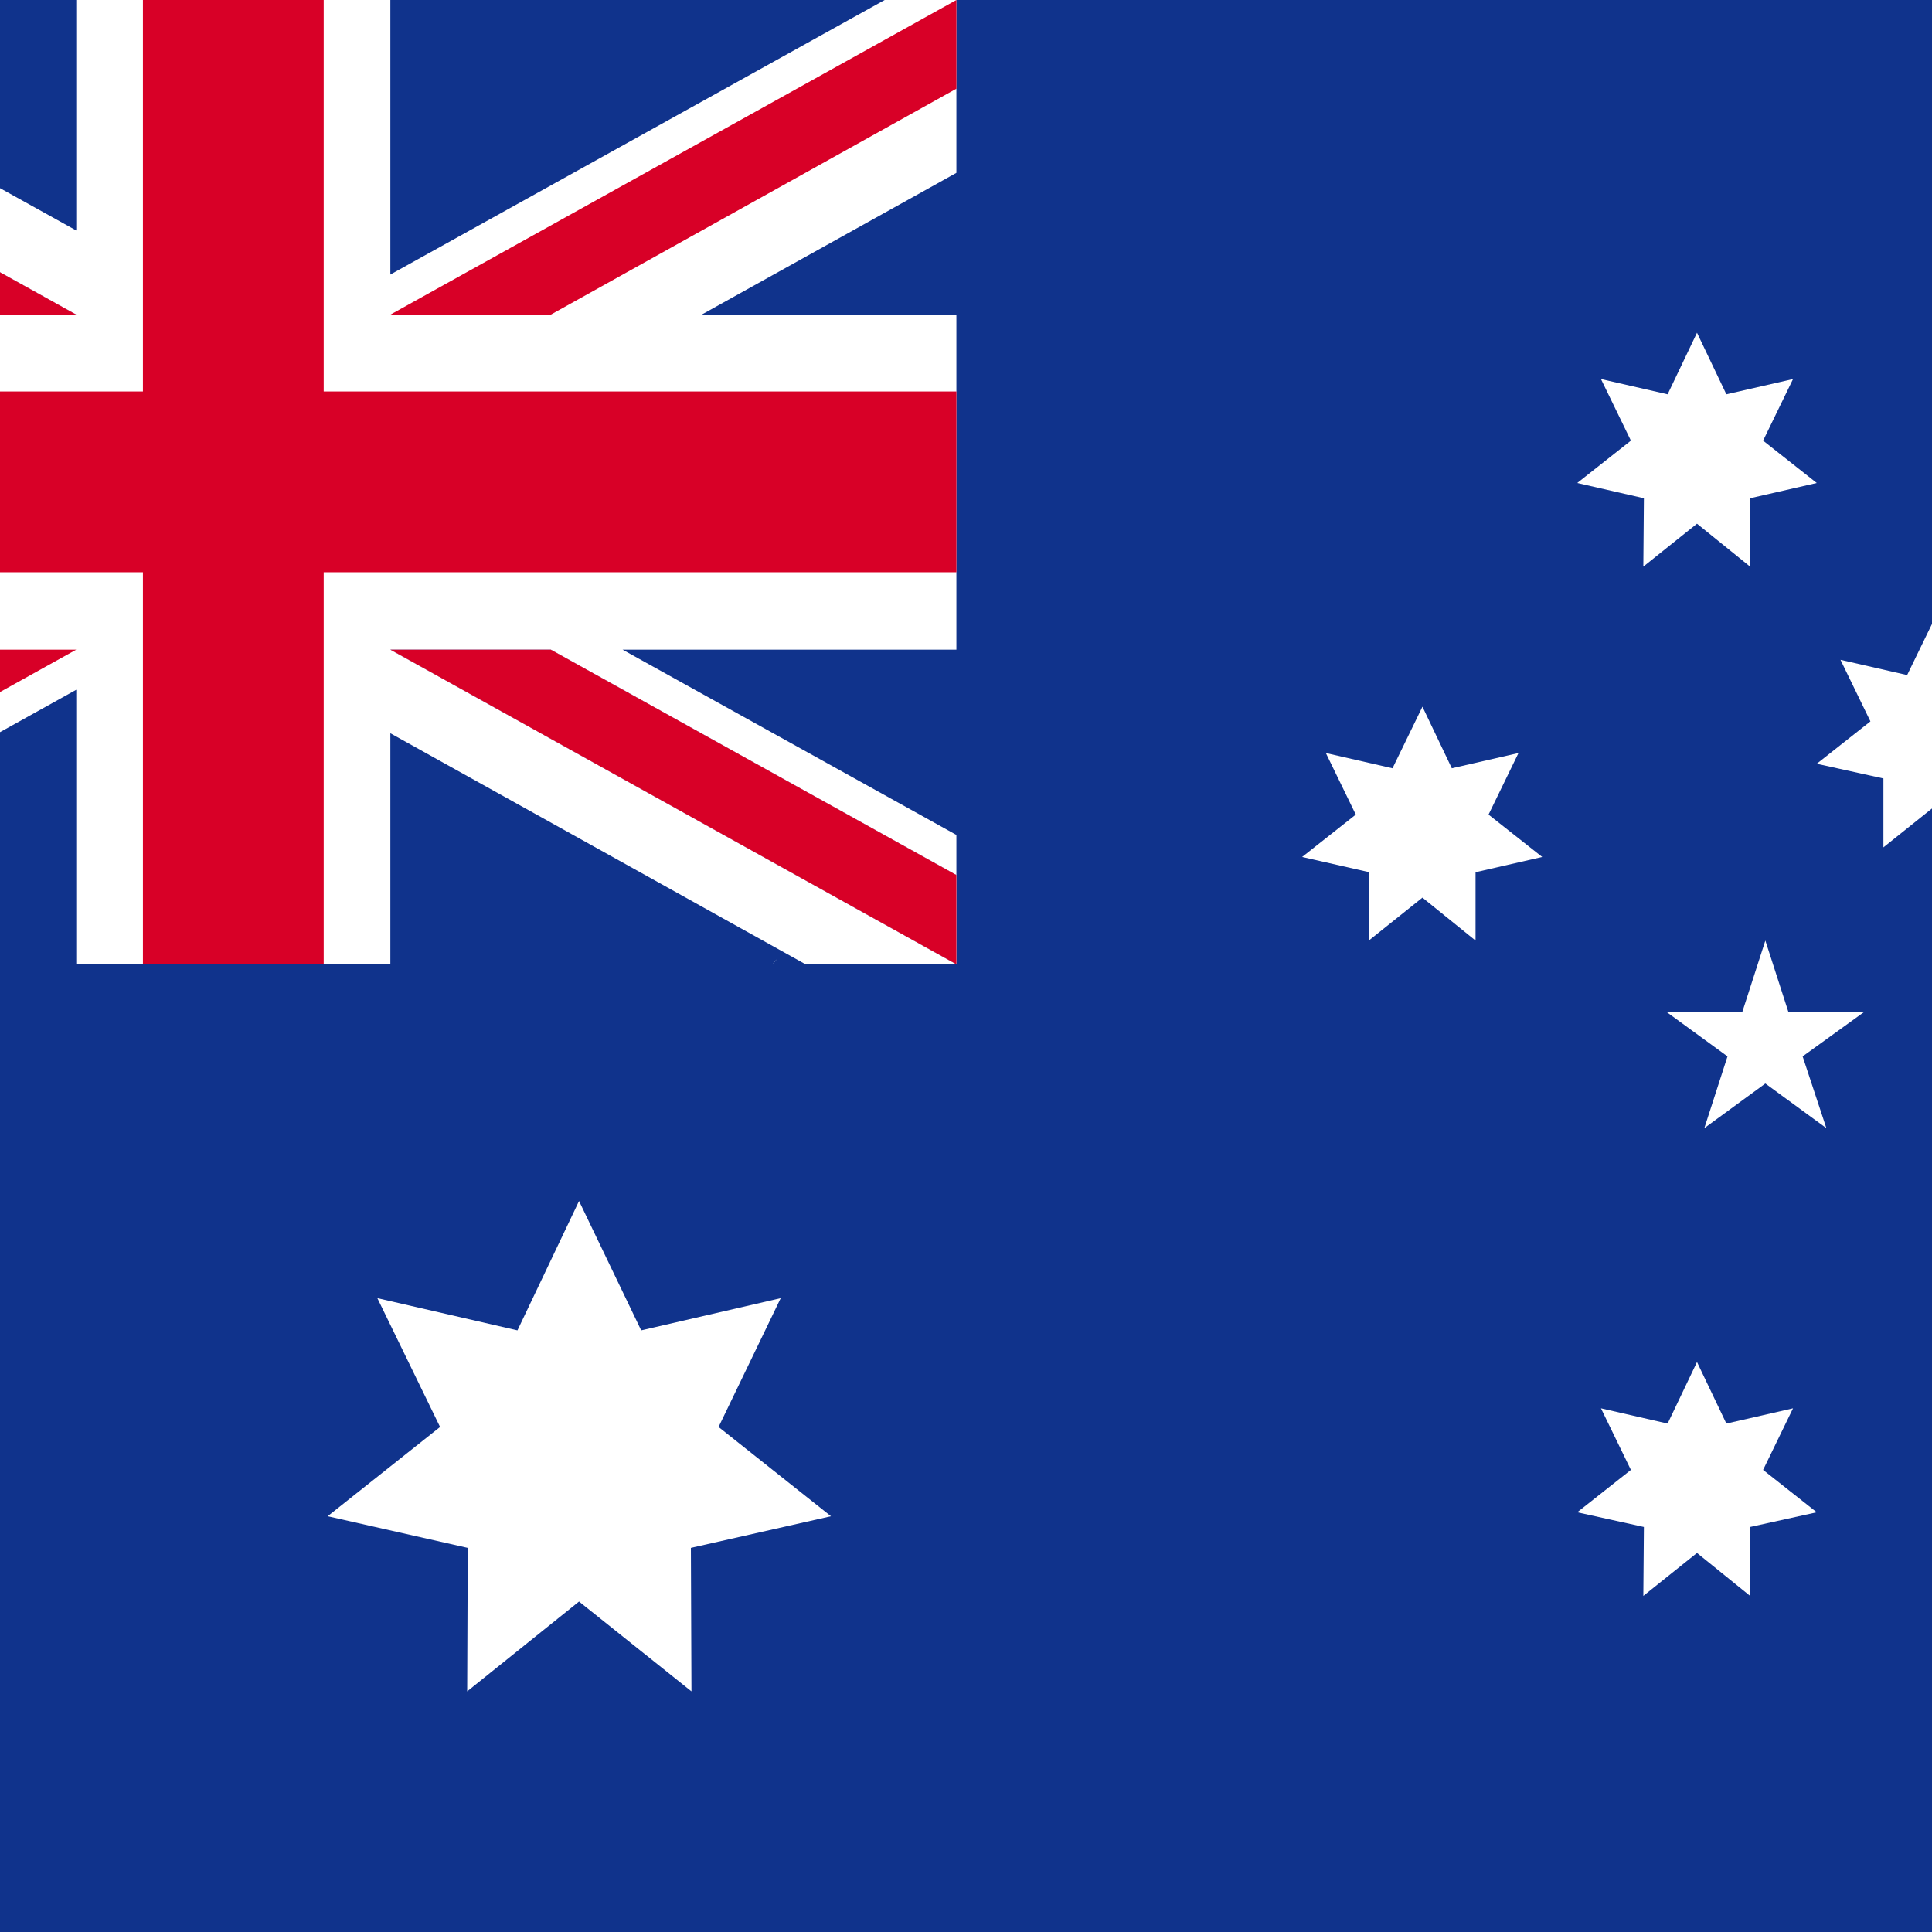
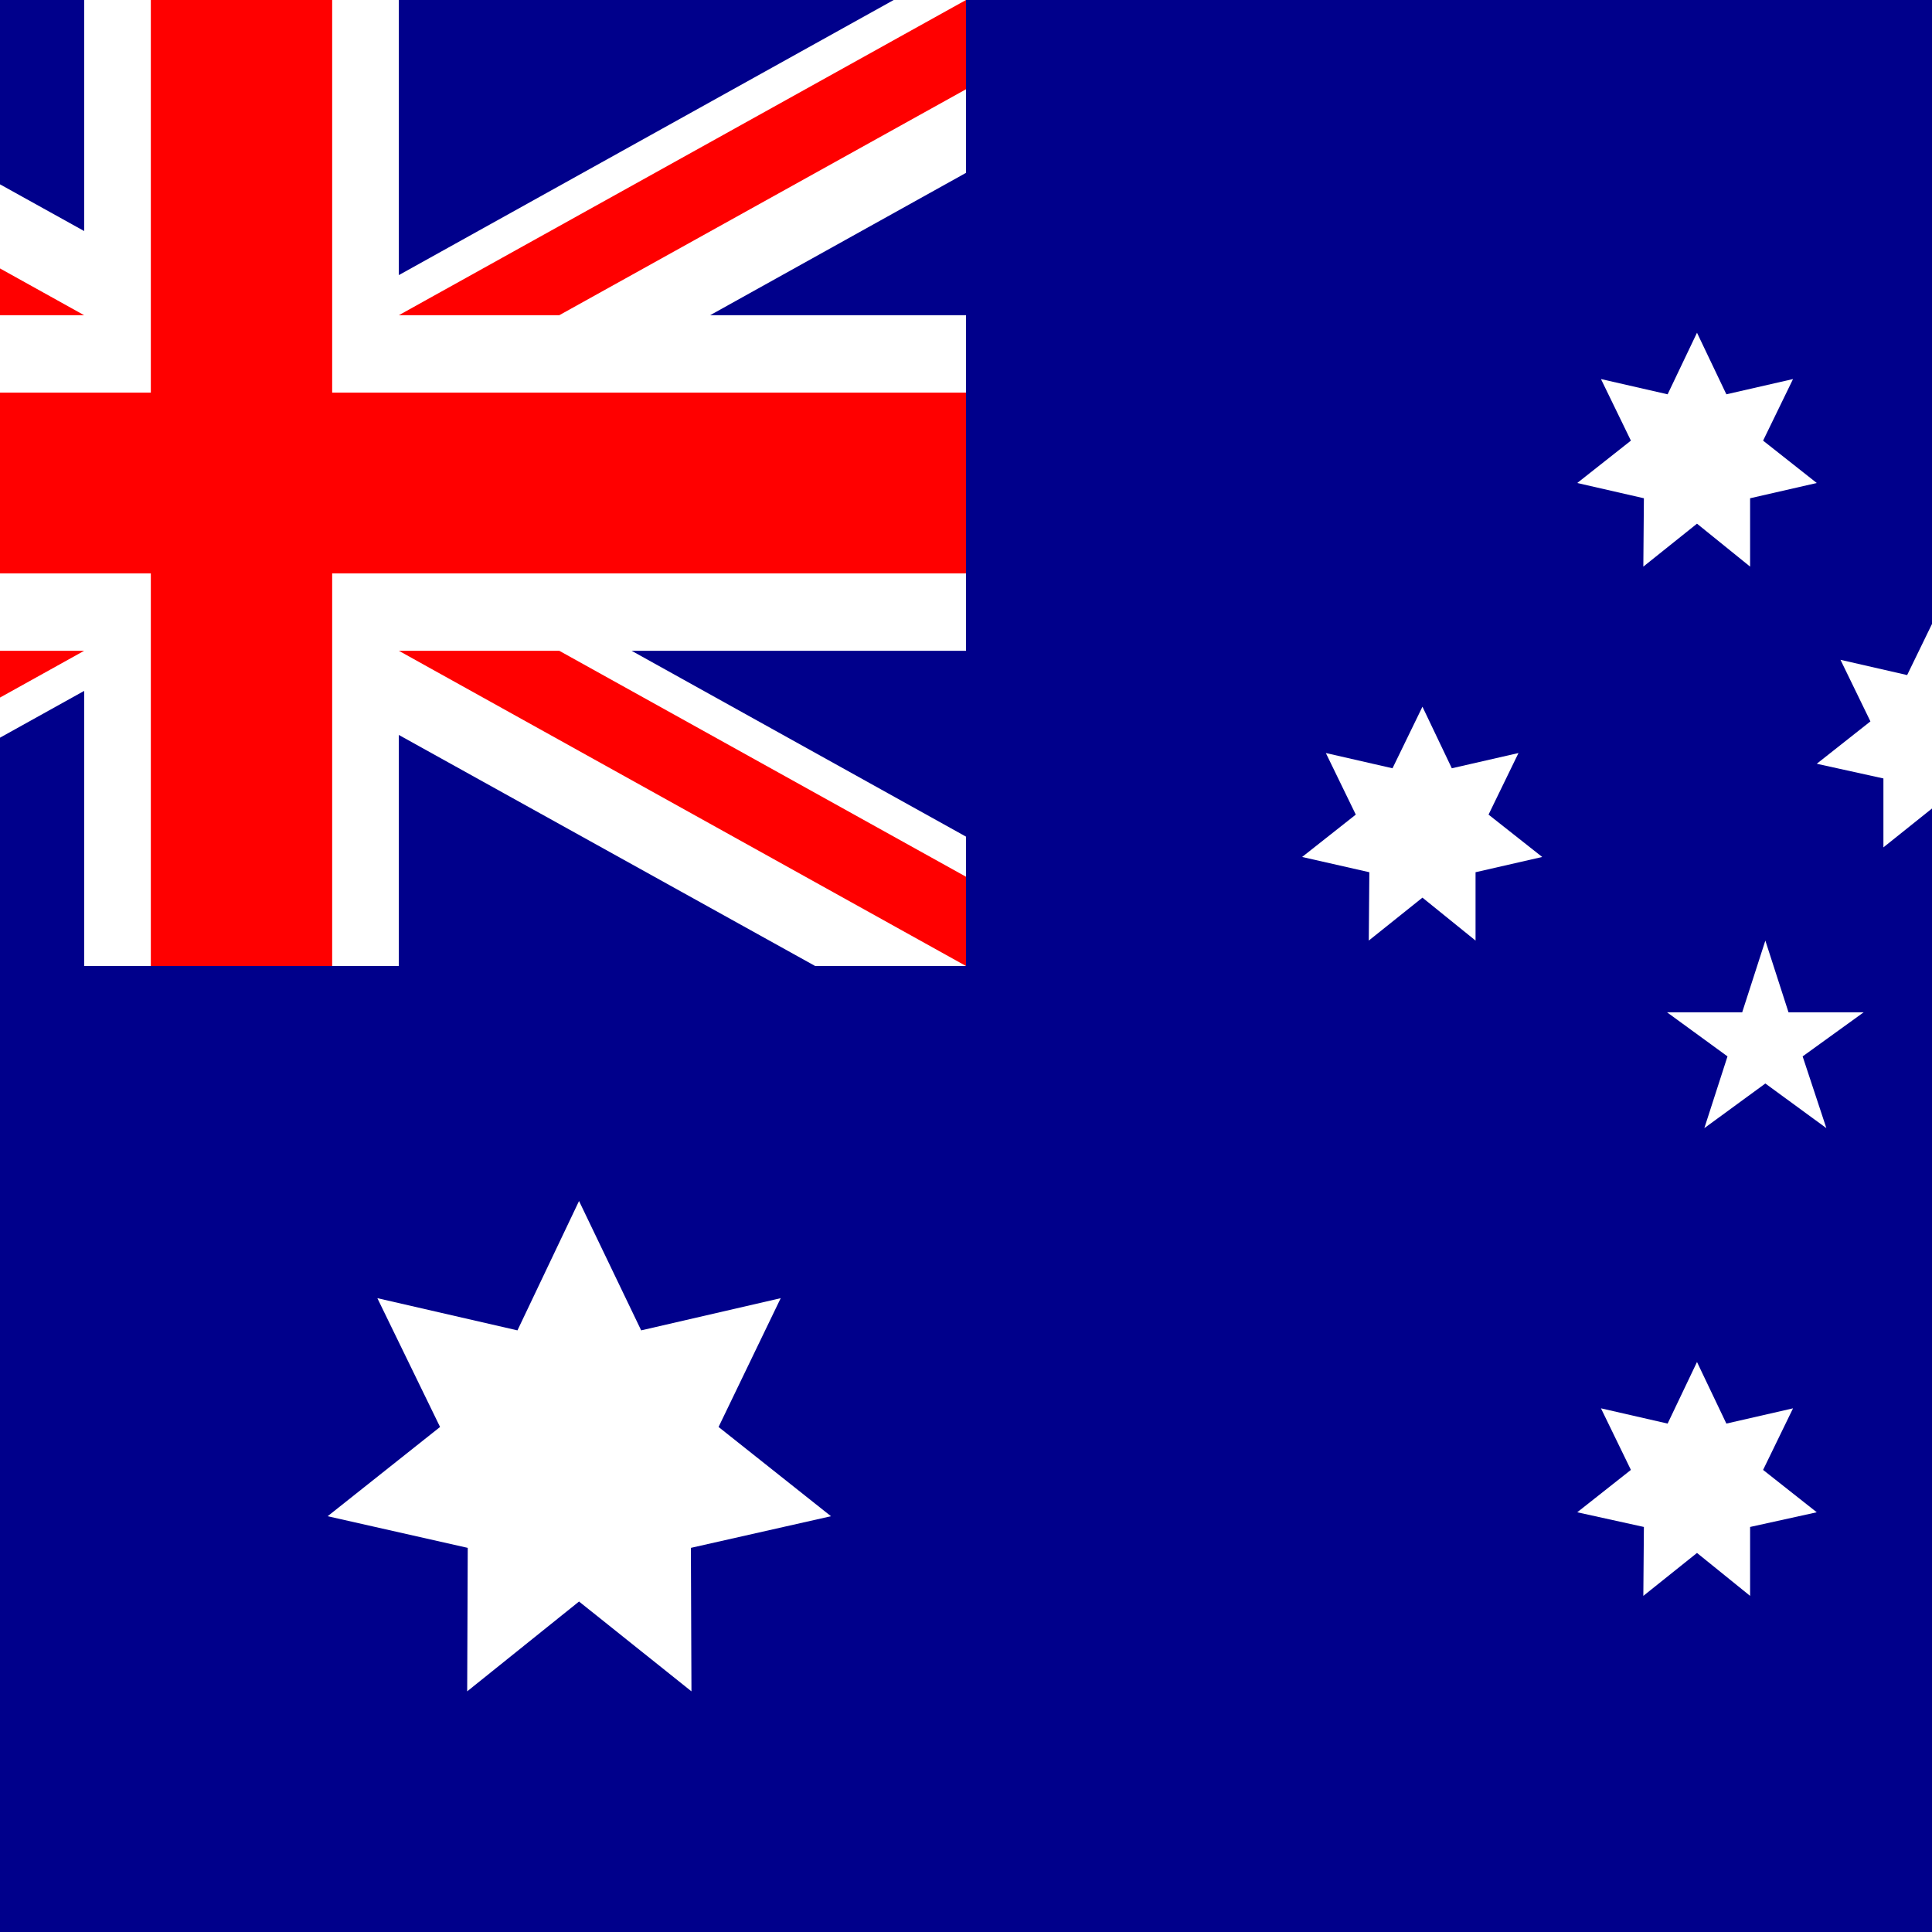
<svg xmlns="http://www.w3.org/2000/svg" viewBox="85.5 0 342 342">
-   <path fill="#10338c" d="M0 0h513v342H0z" />
+   <path fill="#00008b" d="M0 0h513v342H0z" />
  <g fill="#FFF">
-     <path d="M222.2 170.7c.3-.3.5-.6.8-.9-.2.3-.5.6-.8.9zM188 212.6l11 22.9 24.7-5.7-11 22.8 19.9 15.8-24.8 5.6.1 25.4-19.9-15.9-19.8 15.9.1-25.4-24.8-5.6 19.9-15.8-11.1-22.8 24.8 5.7zM385.9 241.1l5.2 10.9 11.8-2.7-5.3 10.9 9.5 7.5-11.8 2.6v12.2l-9.4-7.6-9.5 7.6.1-12.2-11.8-2.6 9.5-7.5-5.3-10.9 11.8 2.7zM337.3 125.1l5.2 10.9 11.8-2.7-5.3 10.9 9.5 7.5-11.8 2.7v12.1l-9.4-7.6-9.5 7.6.1-12.1-11.9-2.7 9.5-7.5-5.3-10.9L332 136zM385.9 58.9l5.2 10.9 11.8-2.7-5.3 10.9 9.5 7.5-11.8 2.7v12.1l-9.4-7.6-9.5 7.6.1-12.1-11.8-2.7 9.5-7.5-5.3-10.9 11.8 2.7zM428.4 108.6l5.2 10.9 11.8-2.7-5.3 10.9 9.5 7.5-11.8 2.6V150l-9.4-7.6-9.5 7.6v-12.2l-11.8-2.6 9.5-7.5-5.3-10.9 11.8 2.7zM398 166.5l4.1 12.7h13.3l-10.8 7.8 4.2 12.7-10.8-7.9-10.8 7.9 4.1-12.7-10.7-7.8h13.3z" />
-     <path d="M254.8 0v30.6l-45.1 25.1h45.1V115h-59.1l59.1 32.8v22.9h-26.7l-73.5-40.9v40.9H99v-48.6l-87.4 48.6H-1.2v-30.6L44 115H-1.2V55.7h59.1L-1.2 22.8V0h26.7L99 40.8V0h55.6v48.6L242.1 0z" />
+     <path d="m188 212.6 11 22.9 24.7-5.7-11 22.8 19.9 15.8-24.8 5.6.1 25.4-19.9-15.9-19.8 15.9.1-25.4-24.8-5.6 19.9-15.8-11.1-22.8 24.8 5.7zM385.9 241.1l5.2 10.9 11.8-2.7-5.3 10.9 9.5 7.5-11.8 2.6v12.2l-9.4-7.6-9.5 7.6.1-12.2-11.8-2.6 9.5-7.5-5.3-10.9 11.8 2.7zM337.3 125.1l5.2 10.9 11.8-2.7-5.3 10.9 9.5 7.5-11.8 2.7v12.1l-9.4-7.6-9.5 7.6.1-12.1-11.9-2.7 9.5-7.5-5.3-10.9L332 136zM385.9 58.9l5.2 10.9 11.8-2.7-5.3 10.9 9.5 7.5-11.8 2.7v12.1l-9.4-7.6-9.5 7.6.1-12.1-11.8-2.7 9.5-7.5-5.3-10.9 11.8 2.7zM428.4 108.6l5.2 10.9 11.8-2.7-5.3 10.9 9.5 7.5-11.8 2.6V150l-9.4-7.6-9.5 7.6v-12.2l-11.8-2.6 9.5-7.5-5.3-10.9 11.8 2.7zM398 166.5l4.1 12.7h13.3l-10.8 7.8 4.2 12.7-10.8-7.9-10.8 7.9 4.1-12.7-10.7-7.8h13.3z" />
  </g>
-   <path fill="#D80027" d="M142.8 0h-32v69.3h-112v32h112v69.4h32v-69.4h112v-32h-112z" />
-   <path fill="#0052B4" d="m154.6 115 100.2 55.7v-15.8L183 115z" />
-   <path fill="#FFF" d="m154.6 115 100.2 55.7v-15.8L183 115z" />
-   <g fill="#D80027">
-     <path d="m154.6 115 100.2 55.7v-15.8L183 115zM70.7 115l-71.9 39.9v15.8L99 115z" />
+   <path fill="#00008b" d="M0 0h256.5v171H0z" />
+   <g fill="#FFF">
+     <path d="M256.5 0v30.6l-45.3 25.2h45.3v59.4h-59.2l59.2 32.9V171h-26.7l-73.7-40.9V171h-55.7v-48.7L12.8 171H0v-30.6l45.3-25.2H0V55.8h59.2L0 22.9V0h26.7l73.7 40.9V0h55.7v48.7L243.7 0z" />
+     <path d="M156.1 115.2 256.5 171v-15.8l-72-40zM100.4 55.8 0 0v15.8l72 40z" />
  </g>
-   <path fill="#0052B4" d="M99 55.7-1.2 0v15.7l71.9 40z" />
-   <path fill="#FFF" d="M99 55.7-1.2 0v15.7l71.9 40z" />
-   <g fill="#D80027">
-     <path d="M99 55.7-1.2 0v15.7l71.9 40zM183 55.7l71.8-40V0L154.6 55.7z" />
+   <g fill="red">
+     <path d="M144.3 0h-32.1v69.5H0v32h112.2V171h32.1v-69.5h112.2v-32H144.3z" />
+     <path d="M156.1 115.2 256.5 171v-15.8l-72-40zM72 115.2l-72 40V171l100.4-55.8zM100.4 55.8 0 0v15.8l72 40zM184.5 55.8l72-40V0L156.1 55.8z" />
  </g>
</svg>
